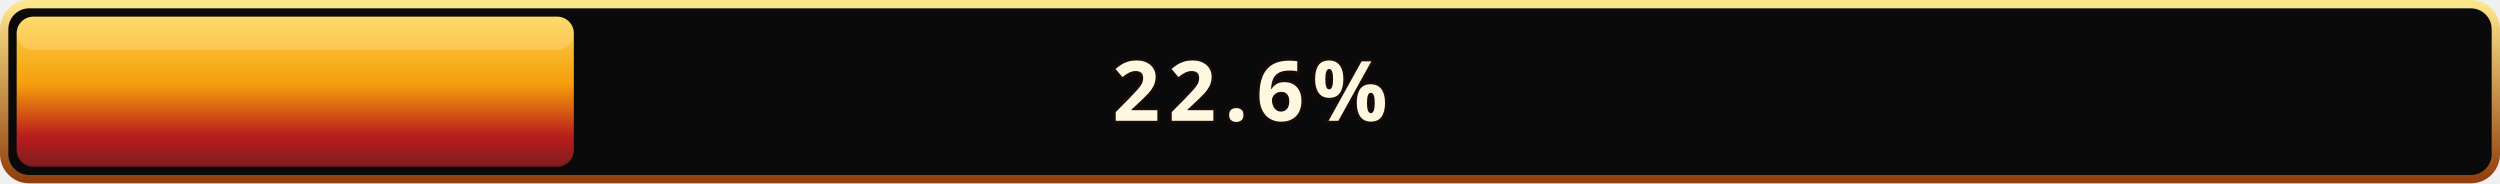
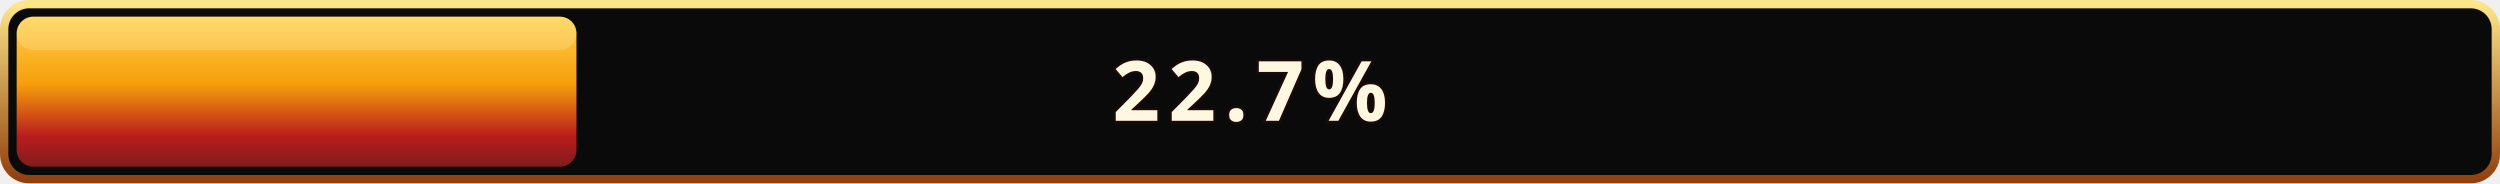
- <svg xmlns="http://www.w3.org/2000/svg" width="600" height="44" viewBox="0 0 600 44" role="img" aria-label="Progress 22.6%">
+ <svg xmlns="http://www.w3.org/2000/svg" width="600" height="44" viewBox="0 0 600 44" role="img" aria-label="Progress 22.7%">
  <defs>
    <linearGradient id="fillGrad" x1="0" y1="0" x2="0" y2="1">
      <stop offset="0%" stop-color="#ffd24a" />
      <stop offset="45%" stop-color="#f59e0b" />
      <stop offset="80%" stop-color="#b91c1c" />
      <stop offset="100%" stop-color="#7f1d1d" />
    </linearGradient>
    <linearGradient id="borderGrad" x1="0" y1="0" x2="0" y2="1">
      <stop offset="0%" stop-color="#fde68a" />
      <stop offset="100%" stop-color="#92400e" />
    </linearGradient>
  </defs>
  <rect x="1" y="1" width="598" height="42" rx="6" ry="6" fill="#0a0a0a" stroke="url(#borderGrad)" stroke-width="2" />
-   <rect x="4" y="4" width="133.72" height="36" rx="4" ry="4" fill="url(#fillGrad)" />
-   <rect x="4" y="4" width="133.72" height="8" rx="4" ry="4" fill="#ffffff" opacity="0.18" />
+   <rect x="4" y="4" width="134.35" height="36" rx="4" ry="4" fill="url(#fillGrad)" />
+   <rect x="4" y="4" width="134.35" height="8" rx="4" ry="4" fill="#ffffff" opacity="0.18" />
  <text x="300" y="29" font-family="Impact, 'Arial Black', sans-serif" font-size="20" font-weight="900" text-anchor="middle" fill="#fff8e1" stroke="#1a0a0a" stroke-width="1.2" paint-order="stroke fill" letter-spacing="2">
-     22.6%
+     22.7%
  </text>
</svg>
